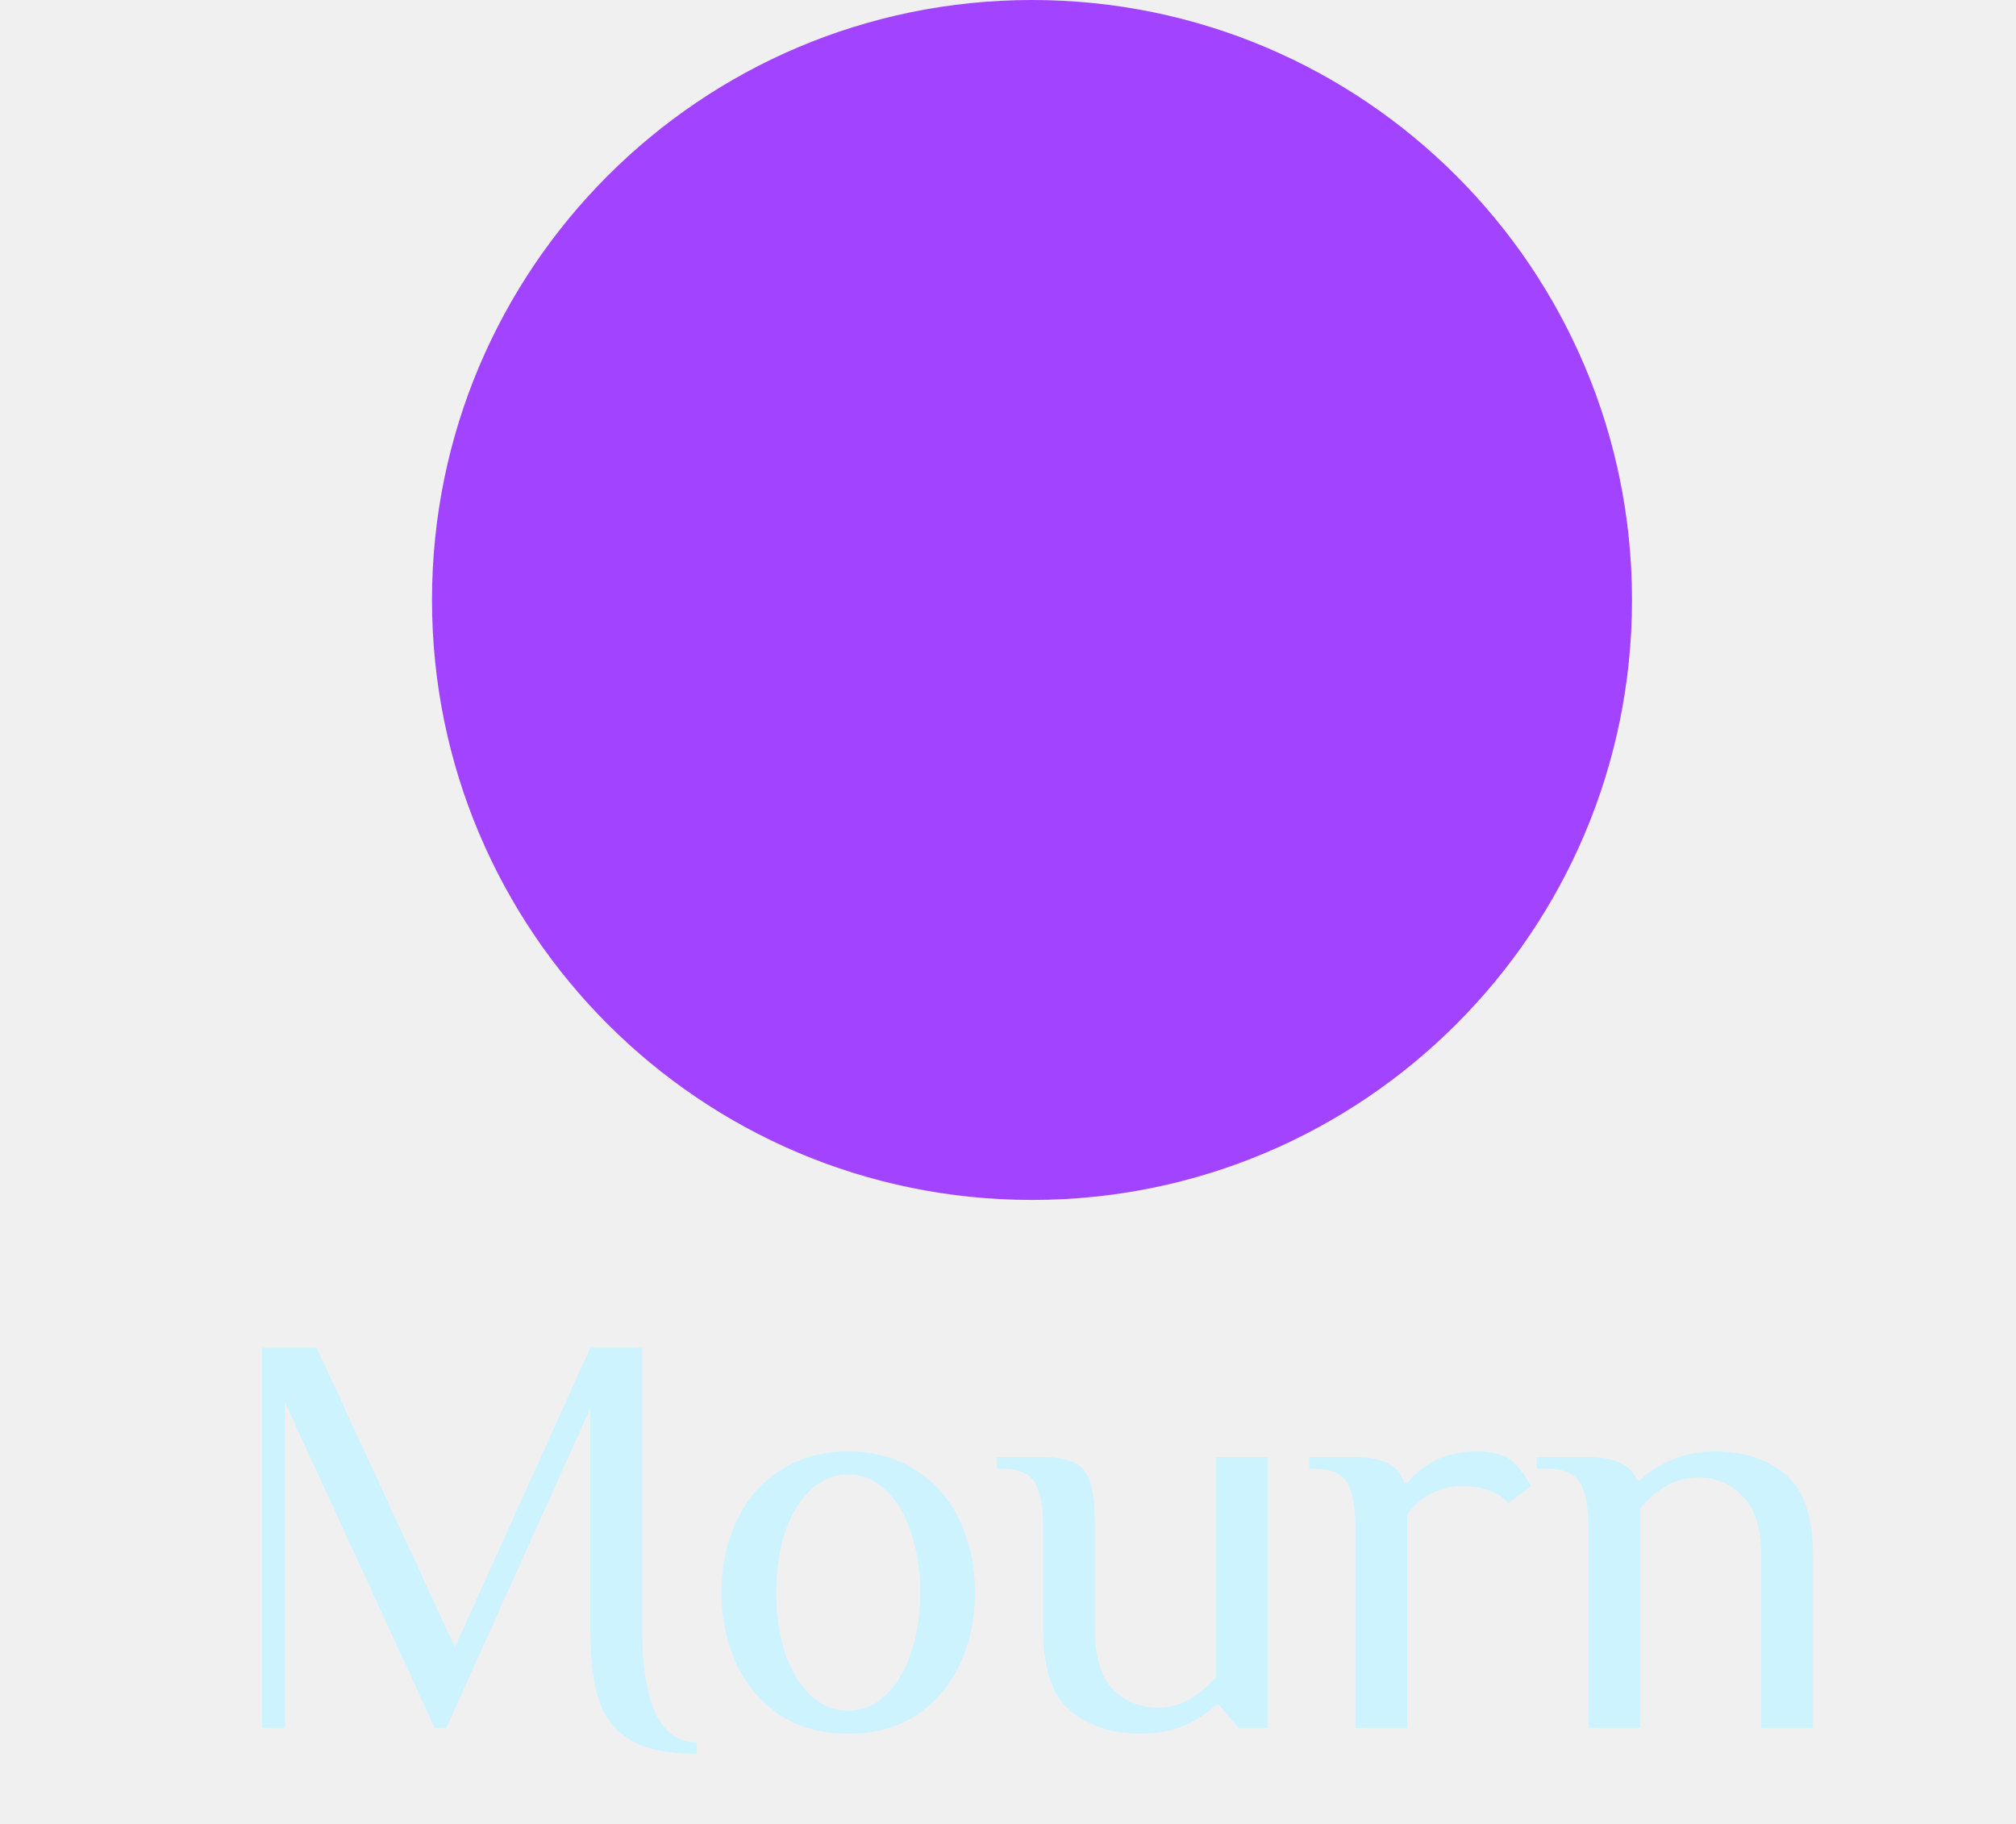
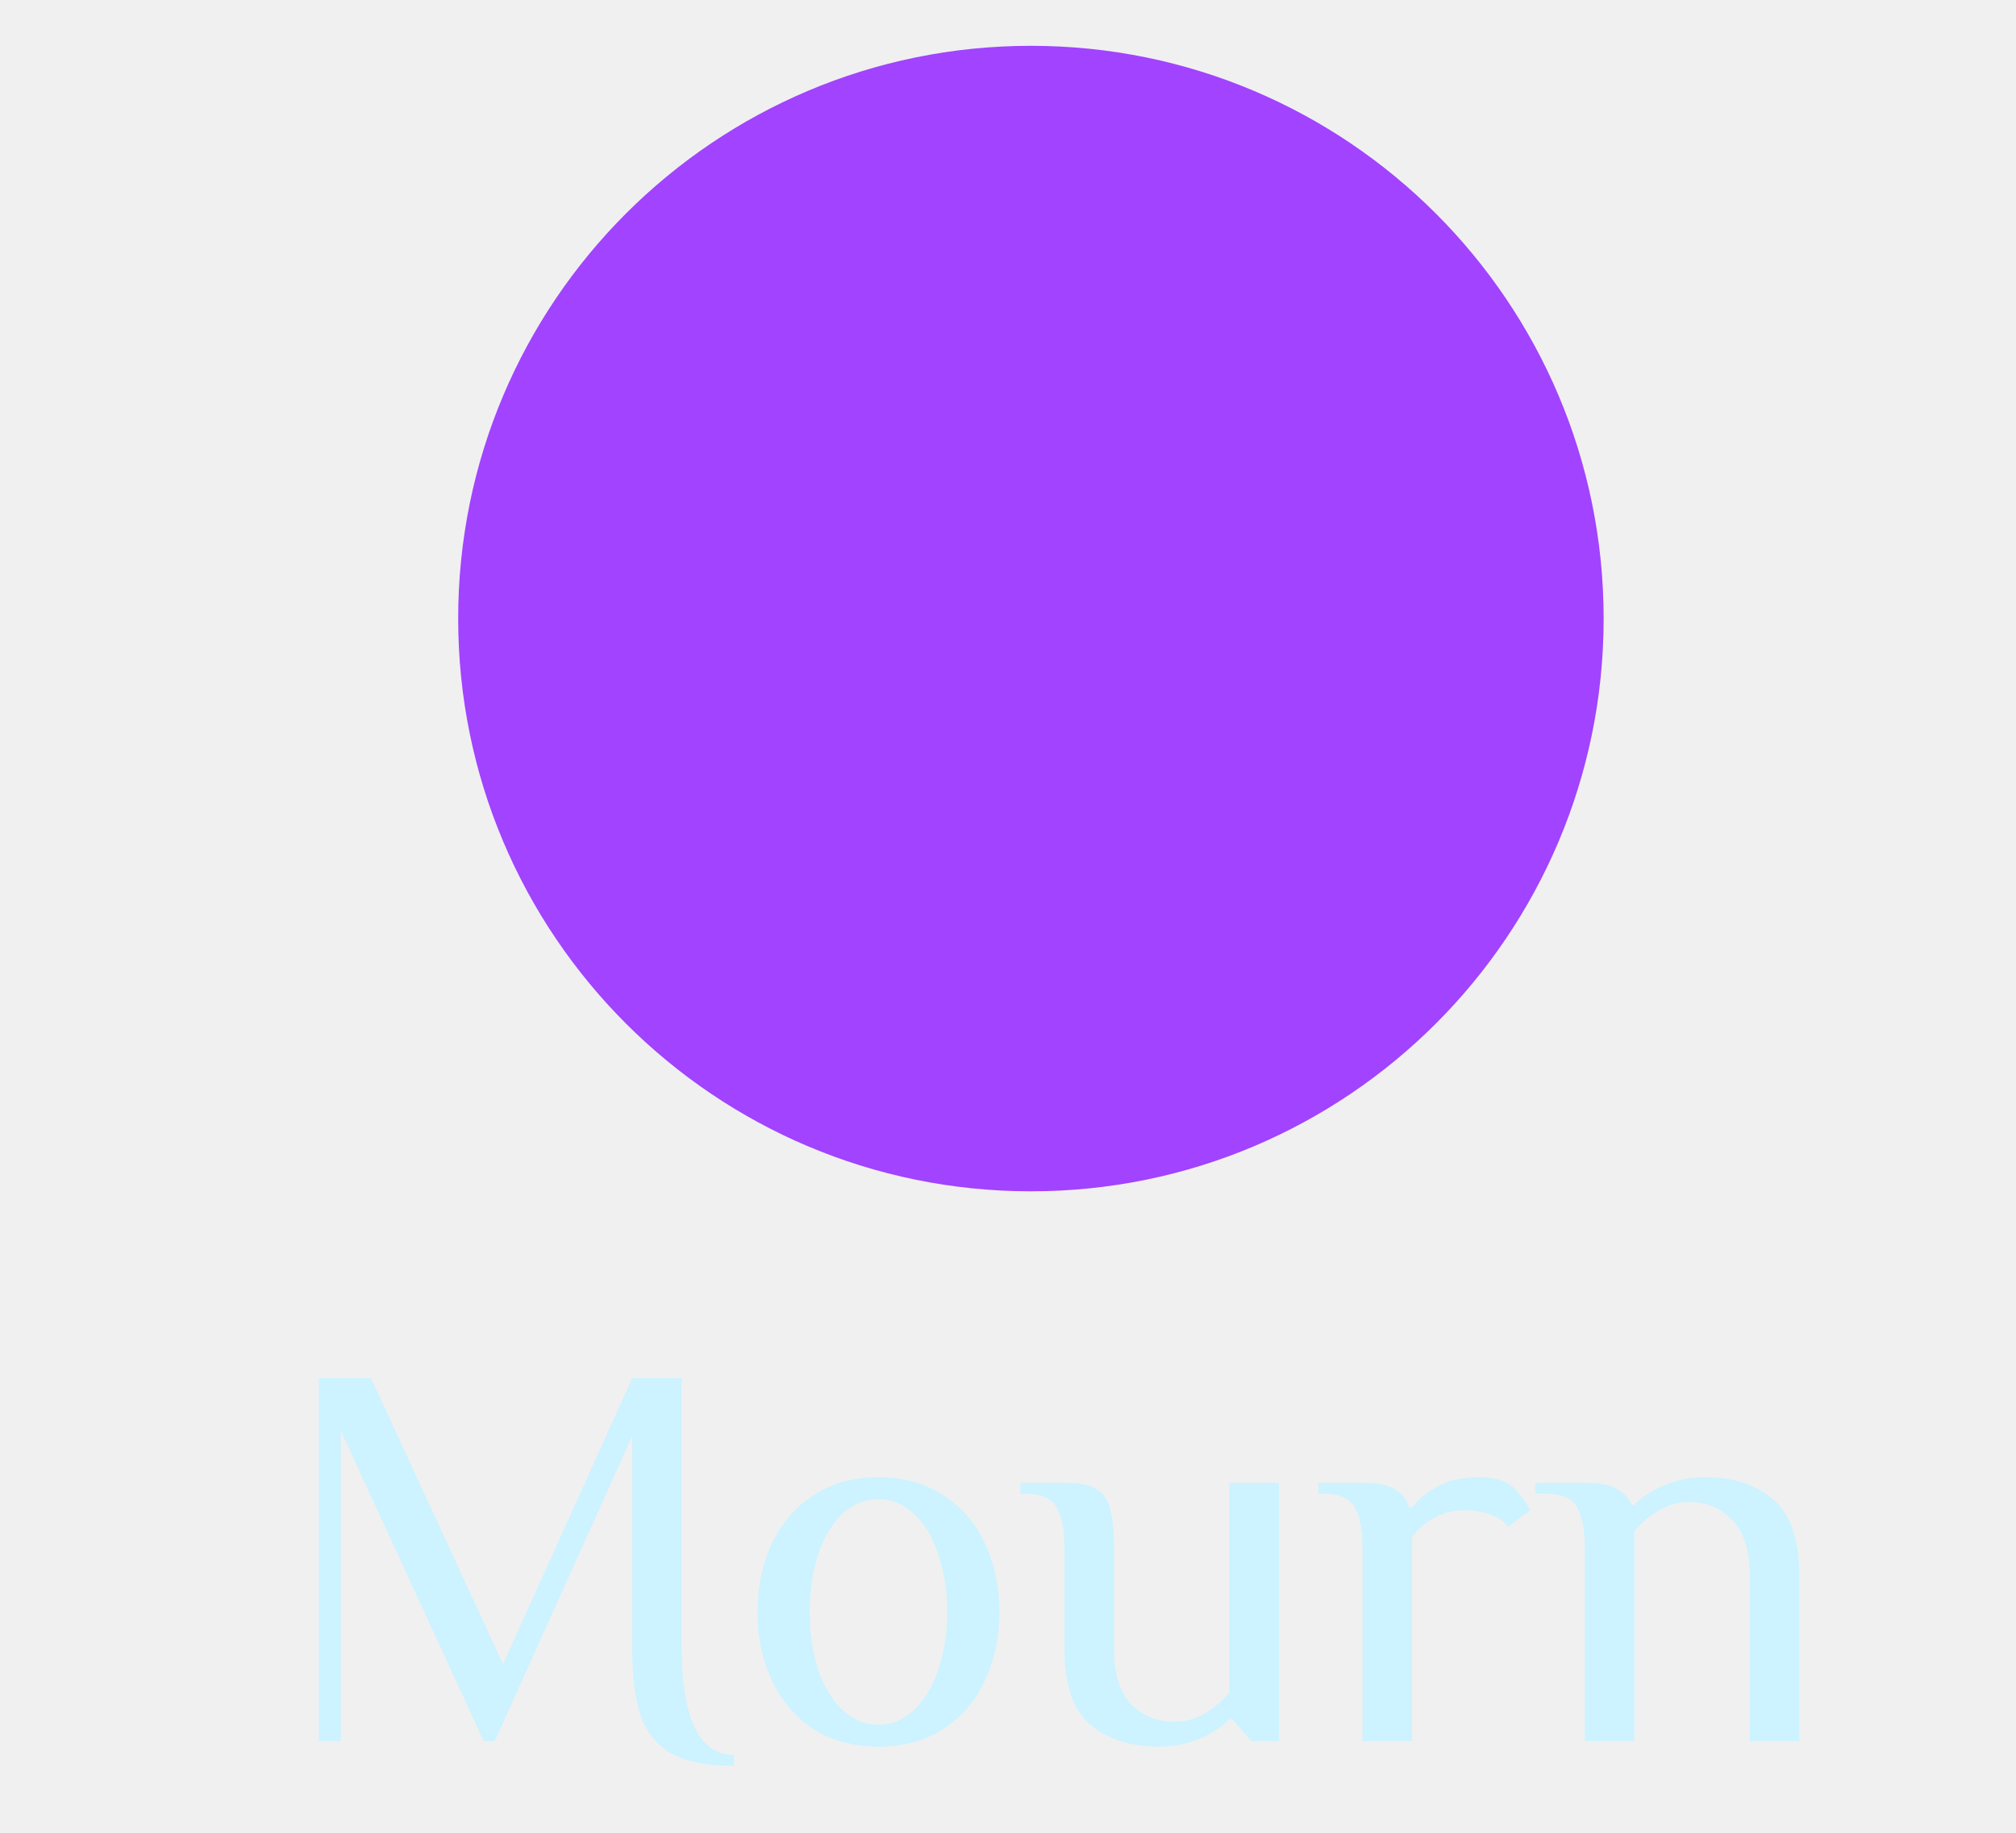
- <svg xmlns="http://www.w3.org/2000/svg" width="42" height="38" viewBox="0 0 42 38" fill="none">
-   <circle cx="21.5" cy="12.5" r="12.5" fill="#A143FF" />
-   <path d="M14.518 36.54C13.942 36.54 13.494 36.452 13.174 36.276C12.854 36.1 12.626 35.828 12.49 35.46C12.362 35.084 12.298 34.584 12.298 33.96V29.34L9.298 36H9.058L5.938 29.22V36H5.458V28.08H6.598L9.478 34.32L12.298 28.08H13.378V33.96C13.378 34.704 13.47 35.28 13.654 35.688C13.846 36.096 14.134 36.3 14.518 36.3V36.54ZM17.672 36.12C17.128 36.12 16.656 35.992 16.256 35.736C15.856 35.472 15.552 35.116 15.344 34.668C15.136 34.22 15.032 33.724 15.032 33.18C15.032 32.636 15.136 32.14 15.344 31.692C15.552 31.244 15.856 30.892 16.256 30.636C16.656 30.372 17.128 30.24 17.672 30.24C18.216 30.24 18.688 30.372 19.088 30.636C19.488 30.892 19.792 31.244 20 31.692C20.208 32.14 20.312 32.636 20.312 33.18C20.312 33.724 20.208 34.22 20 34.668C19.792 35.116 19.488 35.472 19.088 35.736C18.688 35.992 18.216 36.12 17.672 36.12ZM17.672 35.64C17.968 35.64 18.228 35.532 18.452 35.316C18.684 35.1 18.86 34.804 18.98 34.428C19.108 34.052 19.172 33.636 19.172 33.18C19.172 32.724 19.108 32.308 18.98 31.932C18.86 31.556 18.684 31.26 18.452 31.044C18.228 30.828 17.968 30.72 17.672 30.72C17.376 30.72 17.112 30.828 16.88 31.044C16.656 31.26 16.48 31.556 16.352 31.932C16.232 32.308 16.172 32.724 16.172 33.18C16.172 33.636 16.232 34.052 16.352 34.428C16.48 34.804 16.656 35.1 16.88 35.316C17.112 35.532 17.376 35.64 17.672 35.64ZM23.771 36.12C23.172 36.12 22.68 35.96 22.296 35.64C21.919 35.32 21.732 34.76 21.732 33.96V31.8C21.732 31.392 21.675 31.092 21.564 30.9C21.451 30.7 21.227 30.6 20.892 30.6H20.771V30.36H21.732C22.027 30.36 22.247 30.4 22.392 30.48C22.544 30.552 22.651 30.688 22.715 30.888C22.779 31.088 22.811 31.392 22.811 31.8V33.96C22.811 34.52 22.936 34.932 23.183 35.196C23.439 35.452 23.756 35.58 24.131 35.58C24.555 35.58 24.956 35.368 25.331 34.944V30.36H26.412V36H25.811L25.392 35.52H25.331C25.163 35.688 24.944 35.832 24.672 35.952C24.407 36.064 24.108 36.12 23.771 36.12ZM28.237 31.8C28.237 31.392 28.181 31.092 28.069 30.9C27.957 30.7 27.733 30.6 27.397 30.6H27.277V30.36H28.237C28.541 30.36 28.769 30.404 28.921 30.492C29.081 30.572 29.193 30.708 29.257 30.9H29.317C29.461 30.716 29.653 30.56 29.893 30.432C30.141 30.304 30.429 30.24 30.757 30.24C31.077 30.24 31.317 30.3 31.477 30.42C31.613 30.524 31.753 30.704 31.897 30.96L31.417 31.32C31.329 31.2 31.201 31.112 31.033 31.056C30.865 30.992 30.673 30.96 30.457 30.96C30.217 30.96 29.997 31.016 29.797 31.128C29.597 31.232 29.437 31.376 29.317 31.56V36H28.237V31.8ZM33.091 31.8C33.091 31.392 33.035 31.092 32.923 30.9C32.811 30.7 32.587 30.6 32.251 30.6H32.011V30.36H33.091C33.387 30.36 33.611 30.4 33.763 30.48C33.923 30.56 34.039 30.68 34.111 30.84H34.171C34.339 30.672 34.555 30.532 34.819 30.42C35.091 30.3 35.395 30.24 35.731 30.24C36.331 30.24 36.819 30.4 37.195 30.72C37.579 31.04 37.771 31.6 37.771 32.4V36H36.691V32.4C36.691 31.84 36.563 31.432 36.307 31.176C36.059 30.912 35.747 30.78 35.371 30.78C34.947 30.78 34.547 30.992 34.171 31.416V36H33.091V31.8Z" fill="#CCF3FF" />
+ <svg xmlns="http://www.w3.org/2000/svg" width="22" height="20" viewBox="0 0 22 20" fill="none">
+   <g clip-path="url(#clip0_1022_548)">
+     <circle cx="11.25" cy="6.75" r="6.25" fill="#A143FF" />
+     <path d="M8.009 19.27C7.721 19.27 7.497 19.226 7.337 19.138C7.177 19.05 7.063 18.914 6.995 18.73C6.931 18.542 6.899 18.292 6.899 17.98V15.67L5.399 19H5.279L3.719 15.61V19H3.479V15.04H4.049L5.489 18.16L6.899 15.04H7.439V17.98C7.439 18.352 7.485 18.64 7.577 18.844C7.673 19.048 7.817 19.15 8.009 19.15V19.27ZM9.586 19.06C9.314 19.06 9.078 18.996 8.878 18.868C8.678 18.736 8.526 18.558 8.422 18.334C8.318 18.11 8.266 17.862 8.266 17.59C8.266 17.318 8.318 17.07 8.422 16.846C8.526 16.622 8.678 16.446 8.878 16.318C9.078 16.186 9.314 16.12 9.586 16.12C9.858 16.12 10.094 16.186 10.294 16.318C10.494 16.446 10.646 16.622 10.75 16.846C10.854 17.07 10.906 17.318 10.906 17.59C10.906 17.862 10.854 18.11 10.75 18.334C10.646 18.558 10.494 18.736 10.294 18.868C10.094 18.996 9.858 19.06 9.586 19.06ZM9.586 18.82C9.734 18.82 9.864 18.766 9.976 18.658C10.092 18.55 10.18 18.402 10.24 18.214C10.304 18.026 10.336 17.818 10.336 17.59C10.336 17.362 10.304 17.154 10.24 16.966C10.18 16.778 10.092 16.63 9.976 16.522C9.864 16.414 9.734 16.36 9.586 16.36C9.438 16.36 9.306 16.414 9.19 16.522C9.078 16.63 8.99 16.778 8.926 16.966C8.866 17.154 8.836 17.362 8.836 17.59C8.836 17.818 8.866 18.026 8.926 18.214C8.99 18.402 9.078 18.55 9.19 18.658C9.306 18.766 9.438 18.82 9.586 18.82ZM12.636 19.06C12.336 19.06 12.09 18.98 11.898 18.82C11.71 18.66 11.616 18.38 11.616 17.98V16.9C11.616 16.696 11.588 16.546 11.532 16.45C11.476 16.35 11.364 16.3 11.196 16.3H11.136V16.18H11.616C11.764 16.18 11.874 16.2 11.946 16.24C12.022 16.276 12.076 16.344 12.108 16.444C12.14 16.544 12.156 16.696 12.156 16.9V17.98C12.156 18.26 12.218 18.466 12.342 18.598C12.47 18.726 12.628 18.79 12.816 18.79C13.028 18.79 13.228 18.684 13.416 18.472V16.18H13.956V19H13.656L13.446 18.76H13.416C13.332 18.844 13.222 18.916 13.086 18.976C12.954 19.032 12.804 19.06 12.636 19.06ZM14.869 16.9C14.869 16.696 14.841 16.546 14.785 16.45C14.729 16.35 14.617 16.3 14.449 16.3H14.389V16.18H14.869C15.021 16.18 15.135 16.202 15.211 16.246C15.291 16.286 15.347 16.354 15.379 16.45H15.409C15.481 16.358 15.577 16.28 15.697 16.216C15.821 16.152 15.965 16.12 16.129 16.12C16.289 16.12 16.409 16.15 16.489 16.21C16.557 16.262 16.627 16.352 16.699 16.48L16.459 16.66C16.415 16.6 16.351 16.556 16.267 16.528C16.183 16.496 16.087 16.48 15.979 16.48C15.859 16.48 15.749 16.508 15.649 16.564C15.549 16.616 15.469 16.688 15.409 16.78V19H14.869V16.9ZM17.295 16.9C17.295 16.696 17.267 16.546 17.211 16.45C17.155 16.35 17.043 16.3 16.875 16.3H16.755V16.18H17.295C17.443 16.18 17.555 16.2 17.631 16.24C17.711 16.28 17.769 16.34 17.805 16.42H17.835C17.919 16.336 18.027 16.266 18.159 16.21C18.295 16.15 18.447 16.12 18.615 16.12C18.915 16.12 19.159 16.2 19.347 16.36C19.539 16.52 19.635 16.8 19.635 17.2V19H19.095V17.2C19.095 16.92 19.031 16.716 18.903 16.588C18.779 16.456 18.623 16.39 18.435 16.39C18.223 16.39 18.023 16.496 17.835 16.708V19H17.295V16.9Z" fill="#CCF3FF" />
+   </g>
+   <defs>
+     <clipPath id="clip0_1022_548">
+       <rect width="21" height="19" fill="white" transform="translate(0.5 0.5)" />
+     </clipPath>
+   </defs>
</svg>
